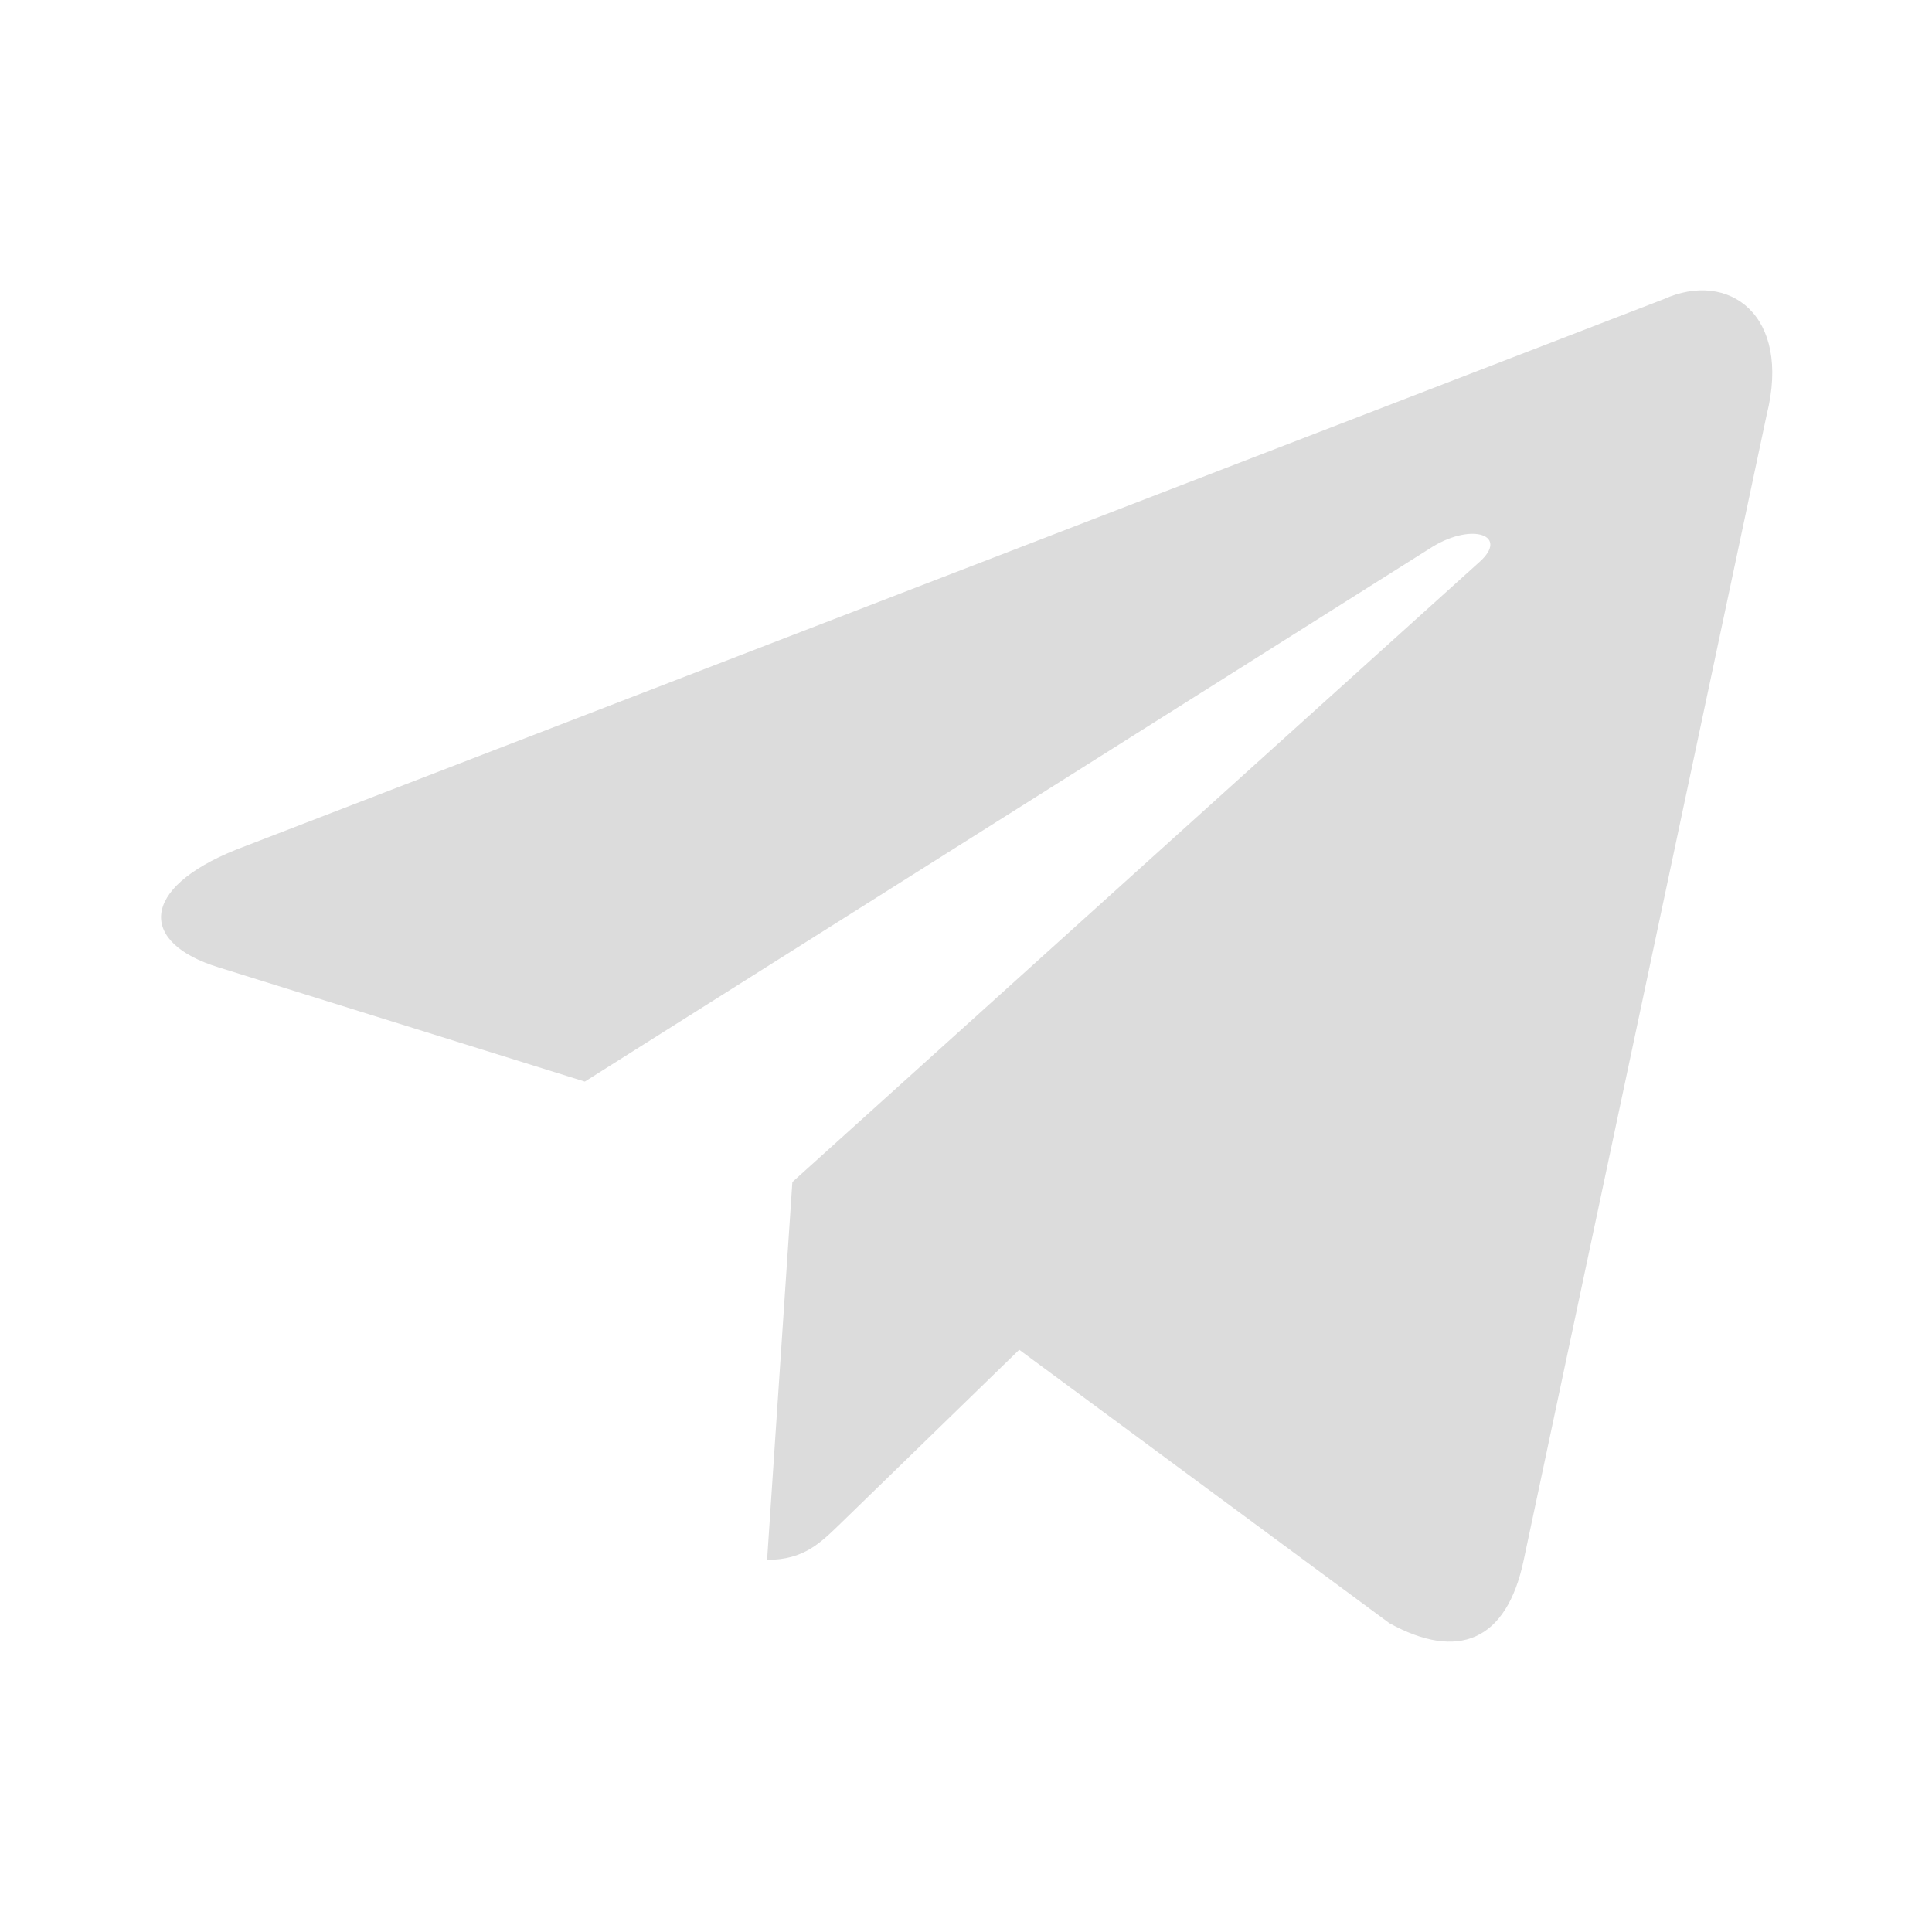
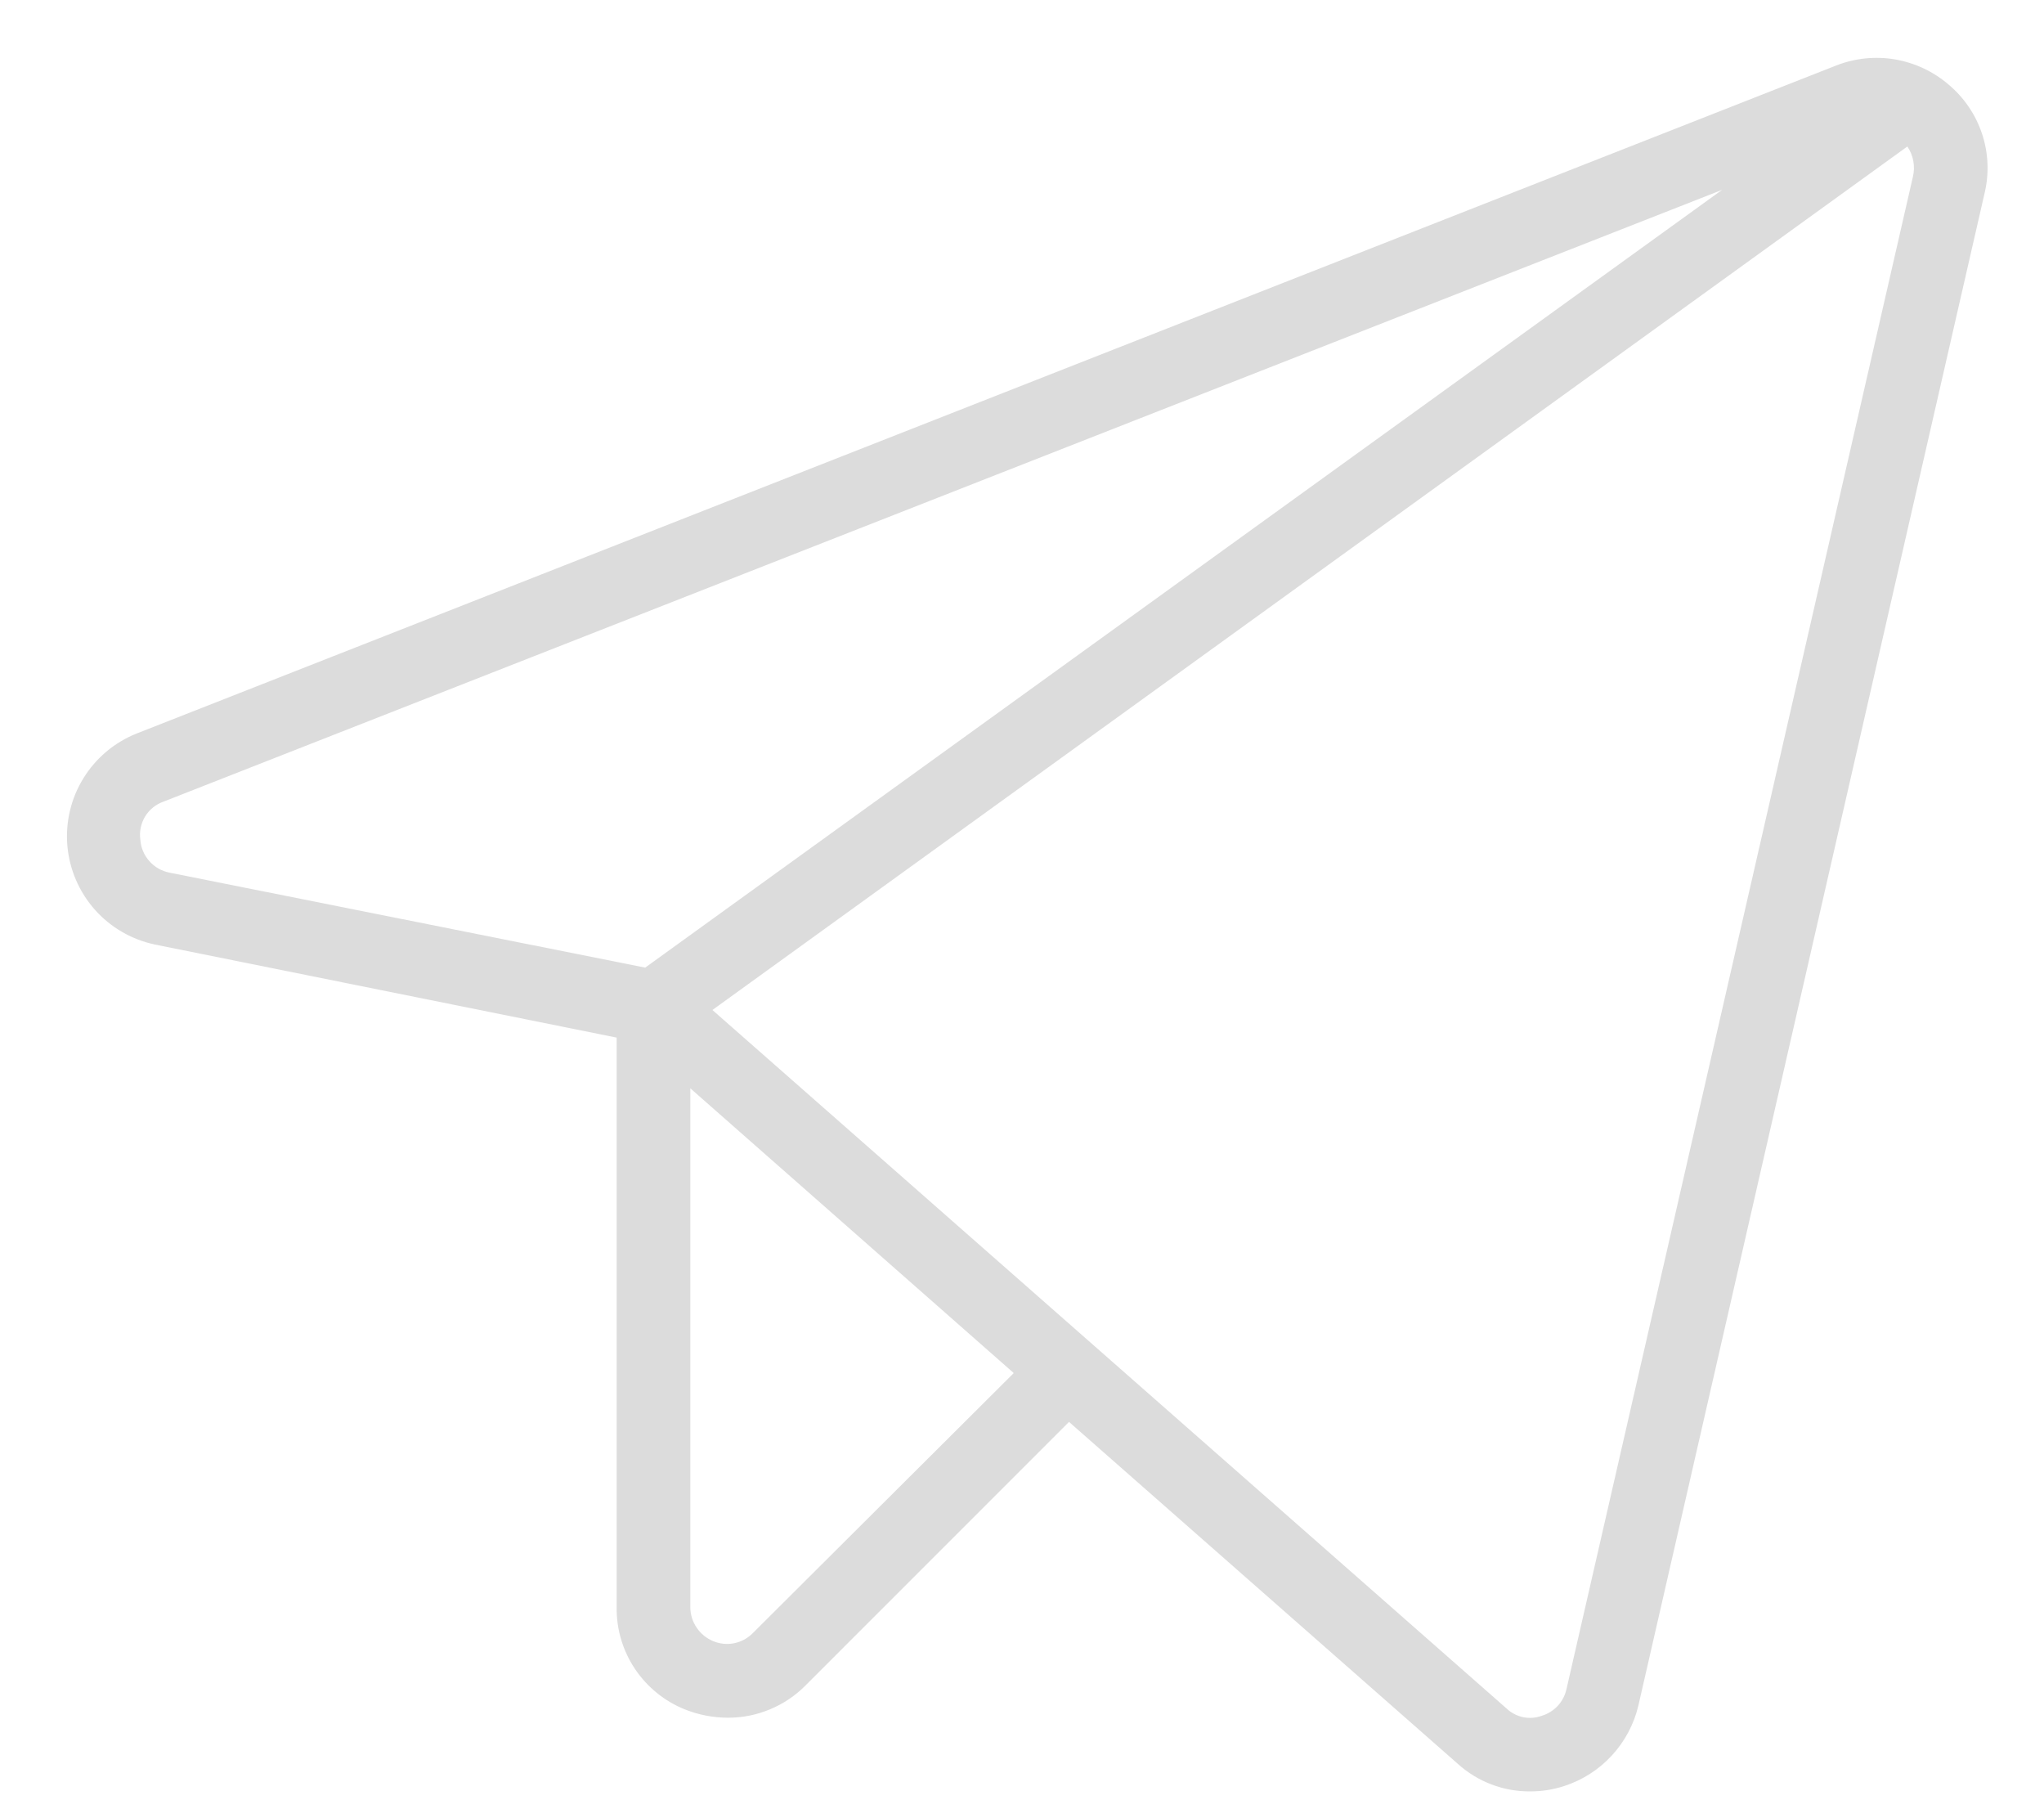
- <svg xmlns="http://www.w3.org/2000/svg" width="40" height="40" viewBox="0 0 40 40" fill="#DCDCDC">
-   <path d="M34.442 6.195L4.892 17.59C2.875 18.4 2.887 19.525 4.522 20.027L12.108 22.393L29.662 11.318C30.492 10.813 31.25 11.085 30.627 11.638L16.405 24.473H16.402L16.405 24.475L15.882 32.295C16.648 32.295 16.987 31.943 17.417 31.528L21.102 27.945L28.767 33.607C30.18 34.385 31.195 33.985 31.547 32.298L36.578 8.585C37.093 6.52 35.79 5.585 34.442 6.195Z" />
+ <svg xmlns="http://www.w3.org/2000/svg" width="26" height="23" viewBox="0 0 26 23" fill="#DCDCDC">
+   <path d="M24.789 1.078C24.596 0.911 24.36 0.8 24.108 0.756C23.857 0.713 23.598 0.739 23.359 0.832L1.738 9.328C1.457 9.44 1.22 9.639 1.061 9.897C0.902 10.154 0.831 10.456 0.857 10.757C0.884 11.058 1.006 11.343 1.207 11.569C1.408 11.795 1.677 11.95 1.973 12.012L7.844 13.195V20.438C7.84 20.716 7.921 20.99 8.076 21.222C8.231 21.454 8.452 21.634 8.711 21.738C8.886 21.808 9.073 21.844 9.262 21.844C9.445 21.844 9.626 21.808 9.795 21.737C9.964 21.667 10.117 21.564 10.246 21.434L13.598 18.082L18.543 22.43C18.796 22.659 19.127 22.785 19.469 22.781C19.616 22.781 19.762 22.757 19.902 22.711C20.133 22.635 20.34 22.502 20.504 22.323C20.668 22.145 20.784 21.927 20.84 21.691L25.246 2.449C25.304 2.201 25.292 1.941 25.211 1.699C25.13 1.457 24.984 1.242 24.789 1.078ZM1.785 10.676C1.771 10.574 1.793 10.471 1.846 10.383C1.899 10.296 1.981 10.229 2.078 10.195L21.906 2.414L8.207 12.305L2.16 11.098C2.059 11.079 1.968 11.028 1.9 10.951C1.832 10.875 1.791 10.778 1.785 10.676ZM9.578 20.766C9.514 20.832 9.432 20.877 9.342 20.896C9.253 20.915 9.159 20.906 9.074 20.871C8.988 20.836 8.914 20.776 8.862 20.699C8.809 20.622 8.781 20.531 8.781 20.438V13.84L12.895 17.461L9.578 20.766ZM24.332 2.25L19.926 21.48C19.908 21.56 19.87 21.634 19.814 21.694C19.758 21.753 19.688 21.797 19.609 21.82C19.534 21.848 19.452 21.853 19.373 21.837C19.295 21.82 19.222 21.782 19.164 21.727L9.062 12.844L24.262 1.863C24.3 1.919 24.326 1.982 24.338 2.049C24.35 2.116 24.348 2.184 24.332 2.25Z" />
</svg>
